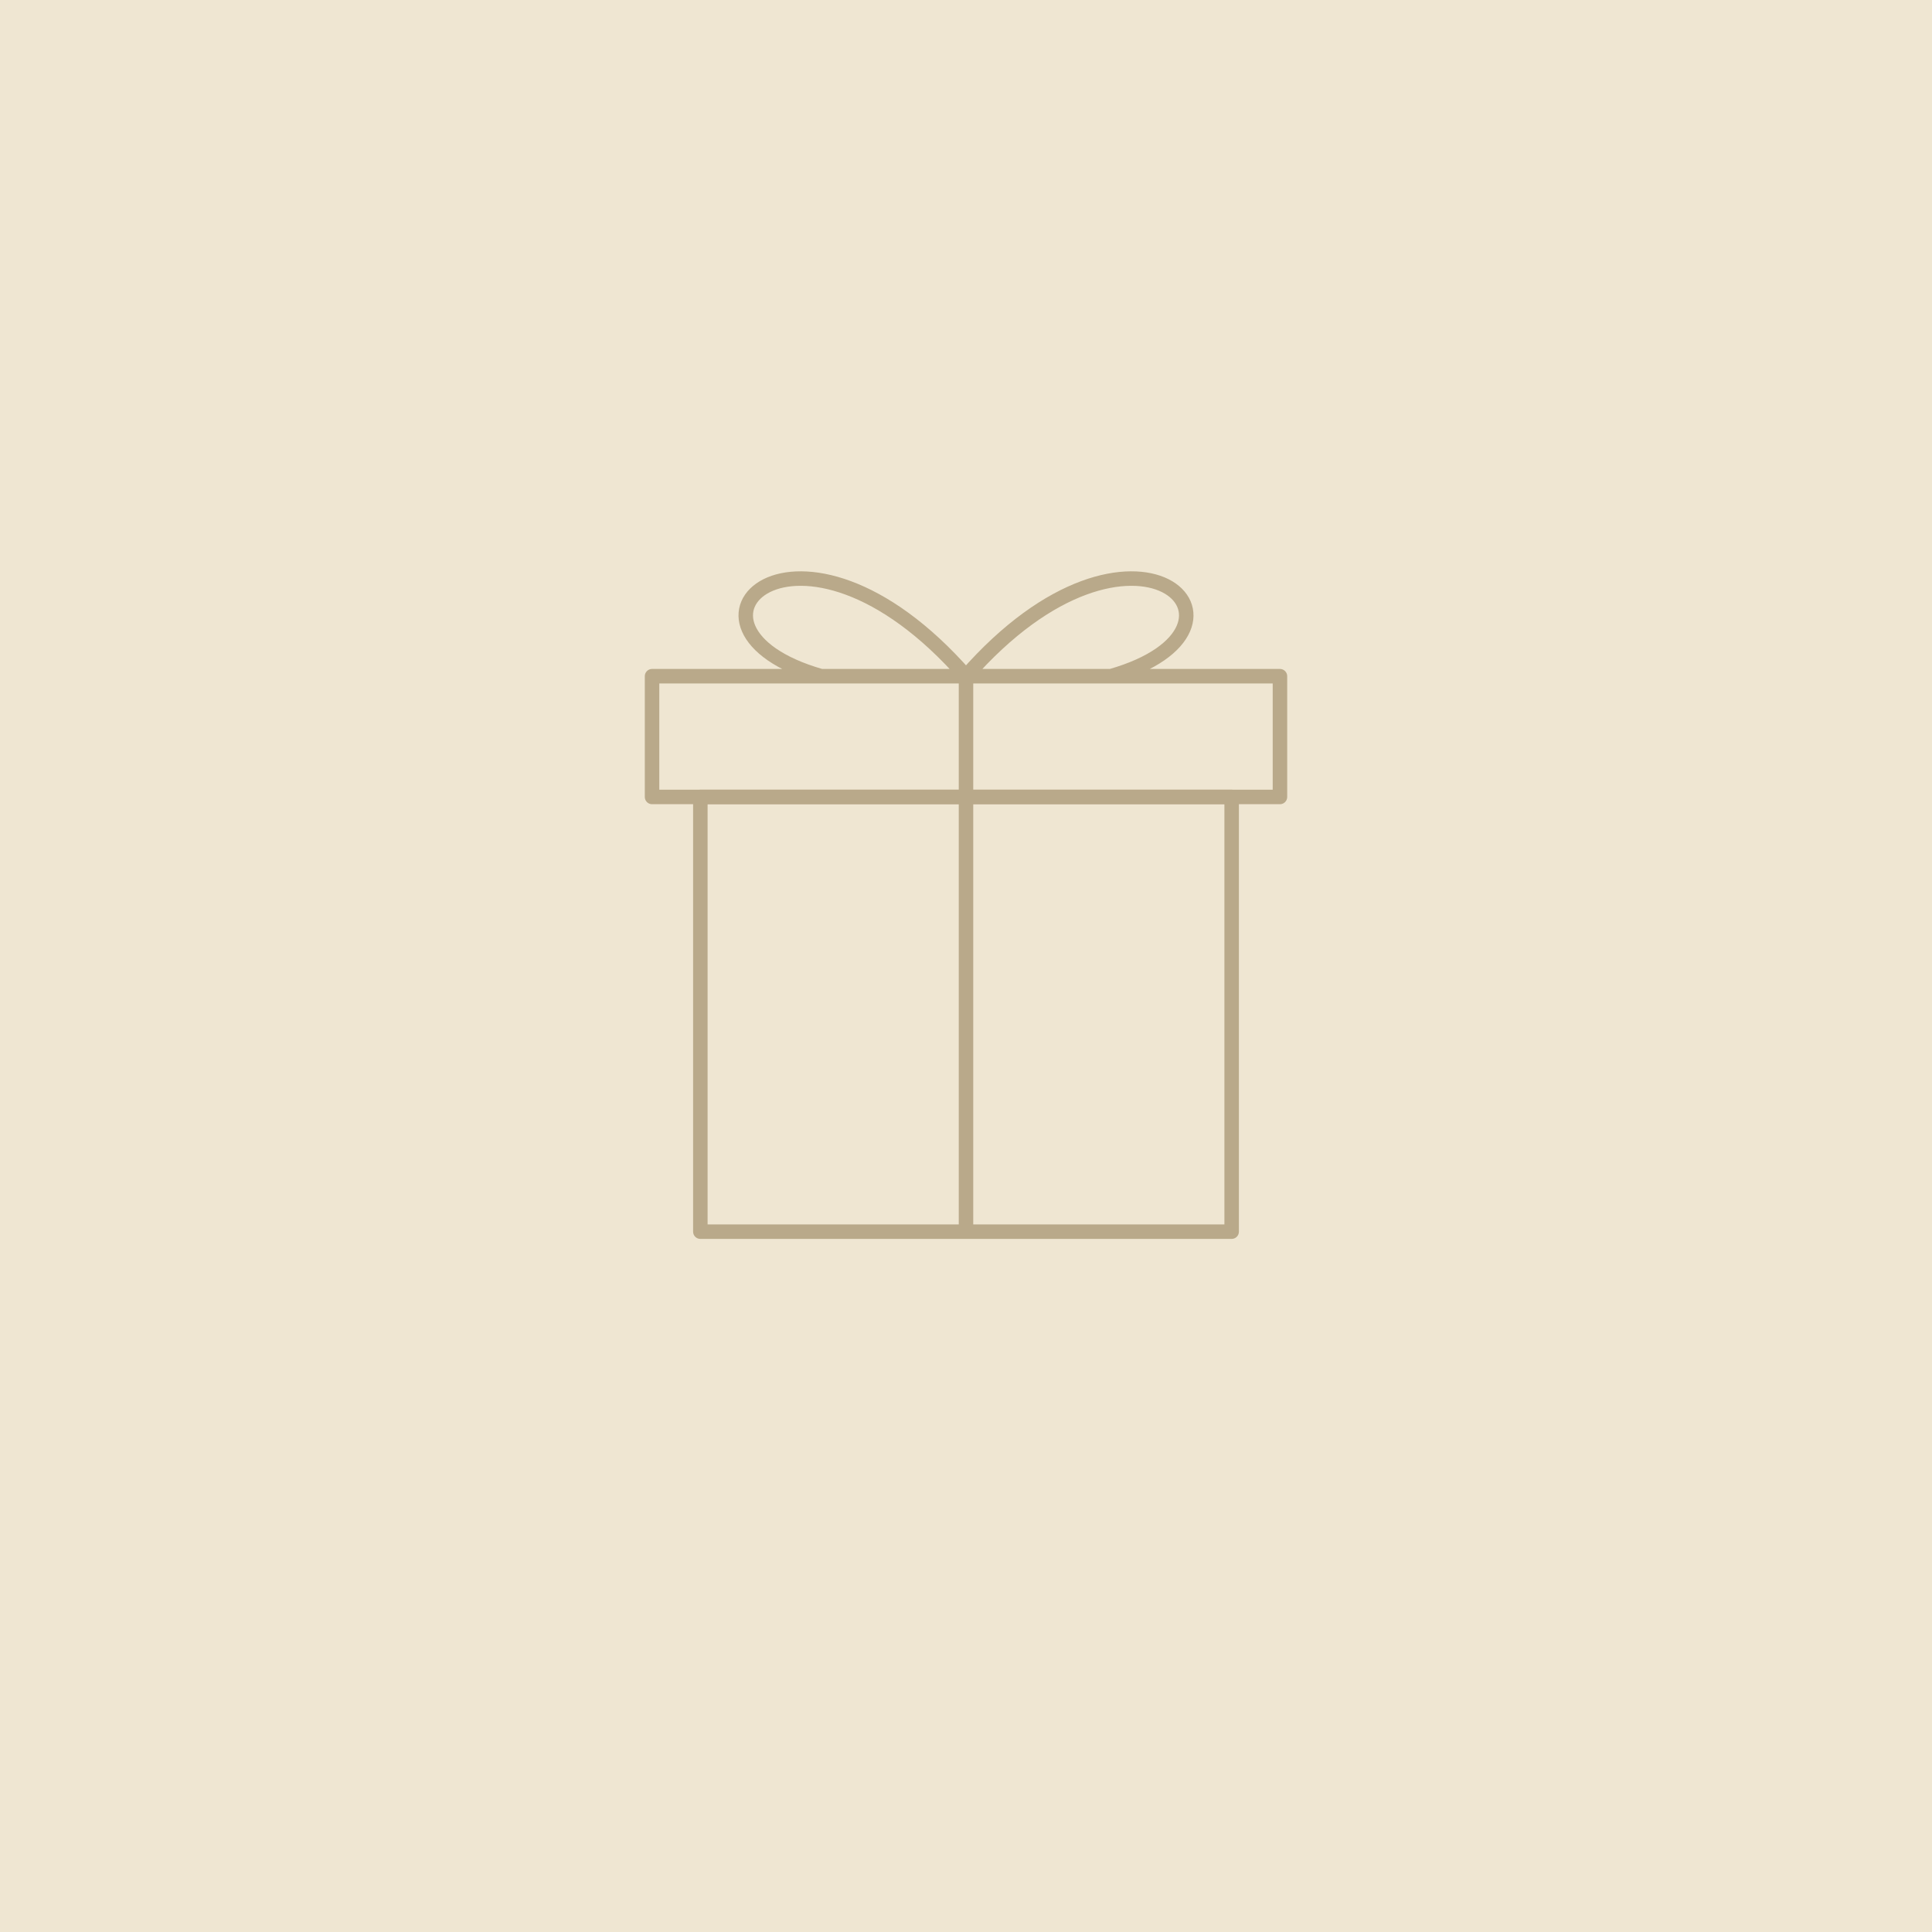
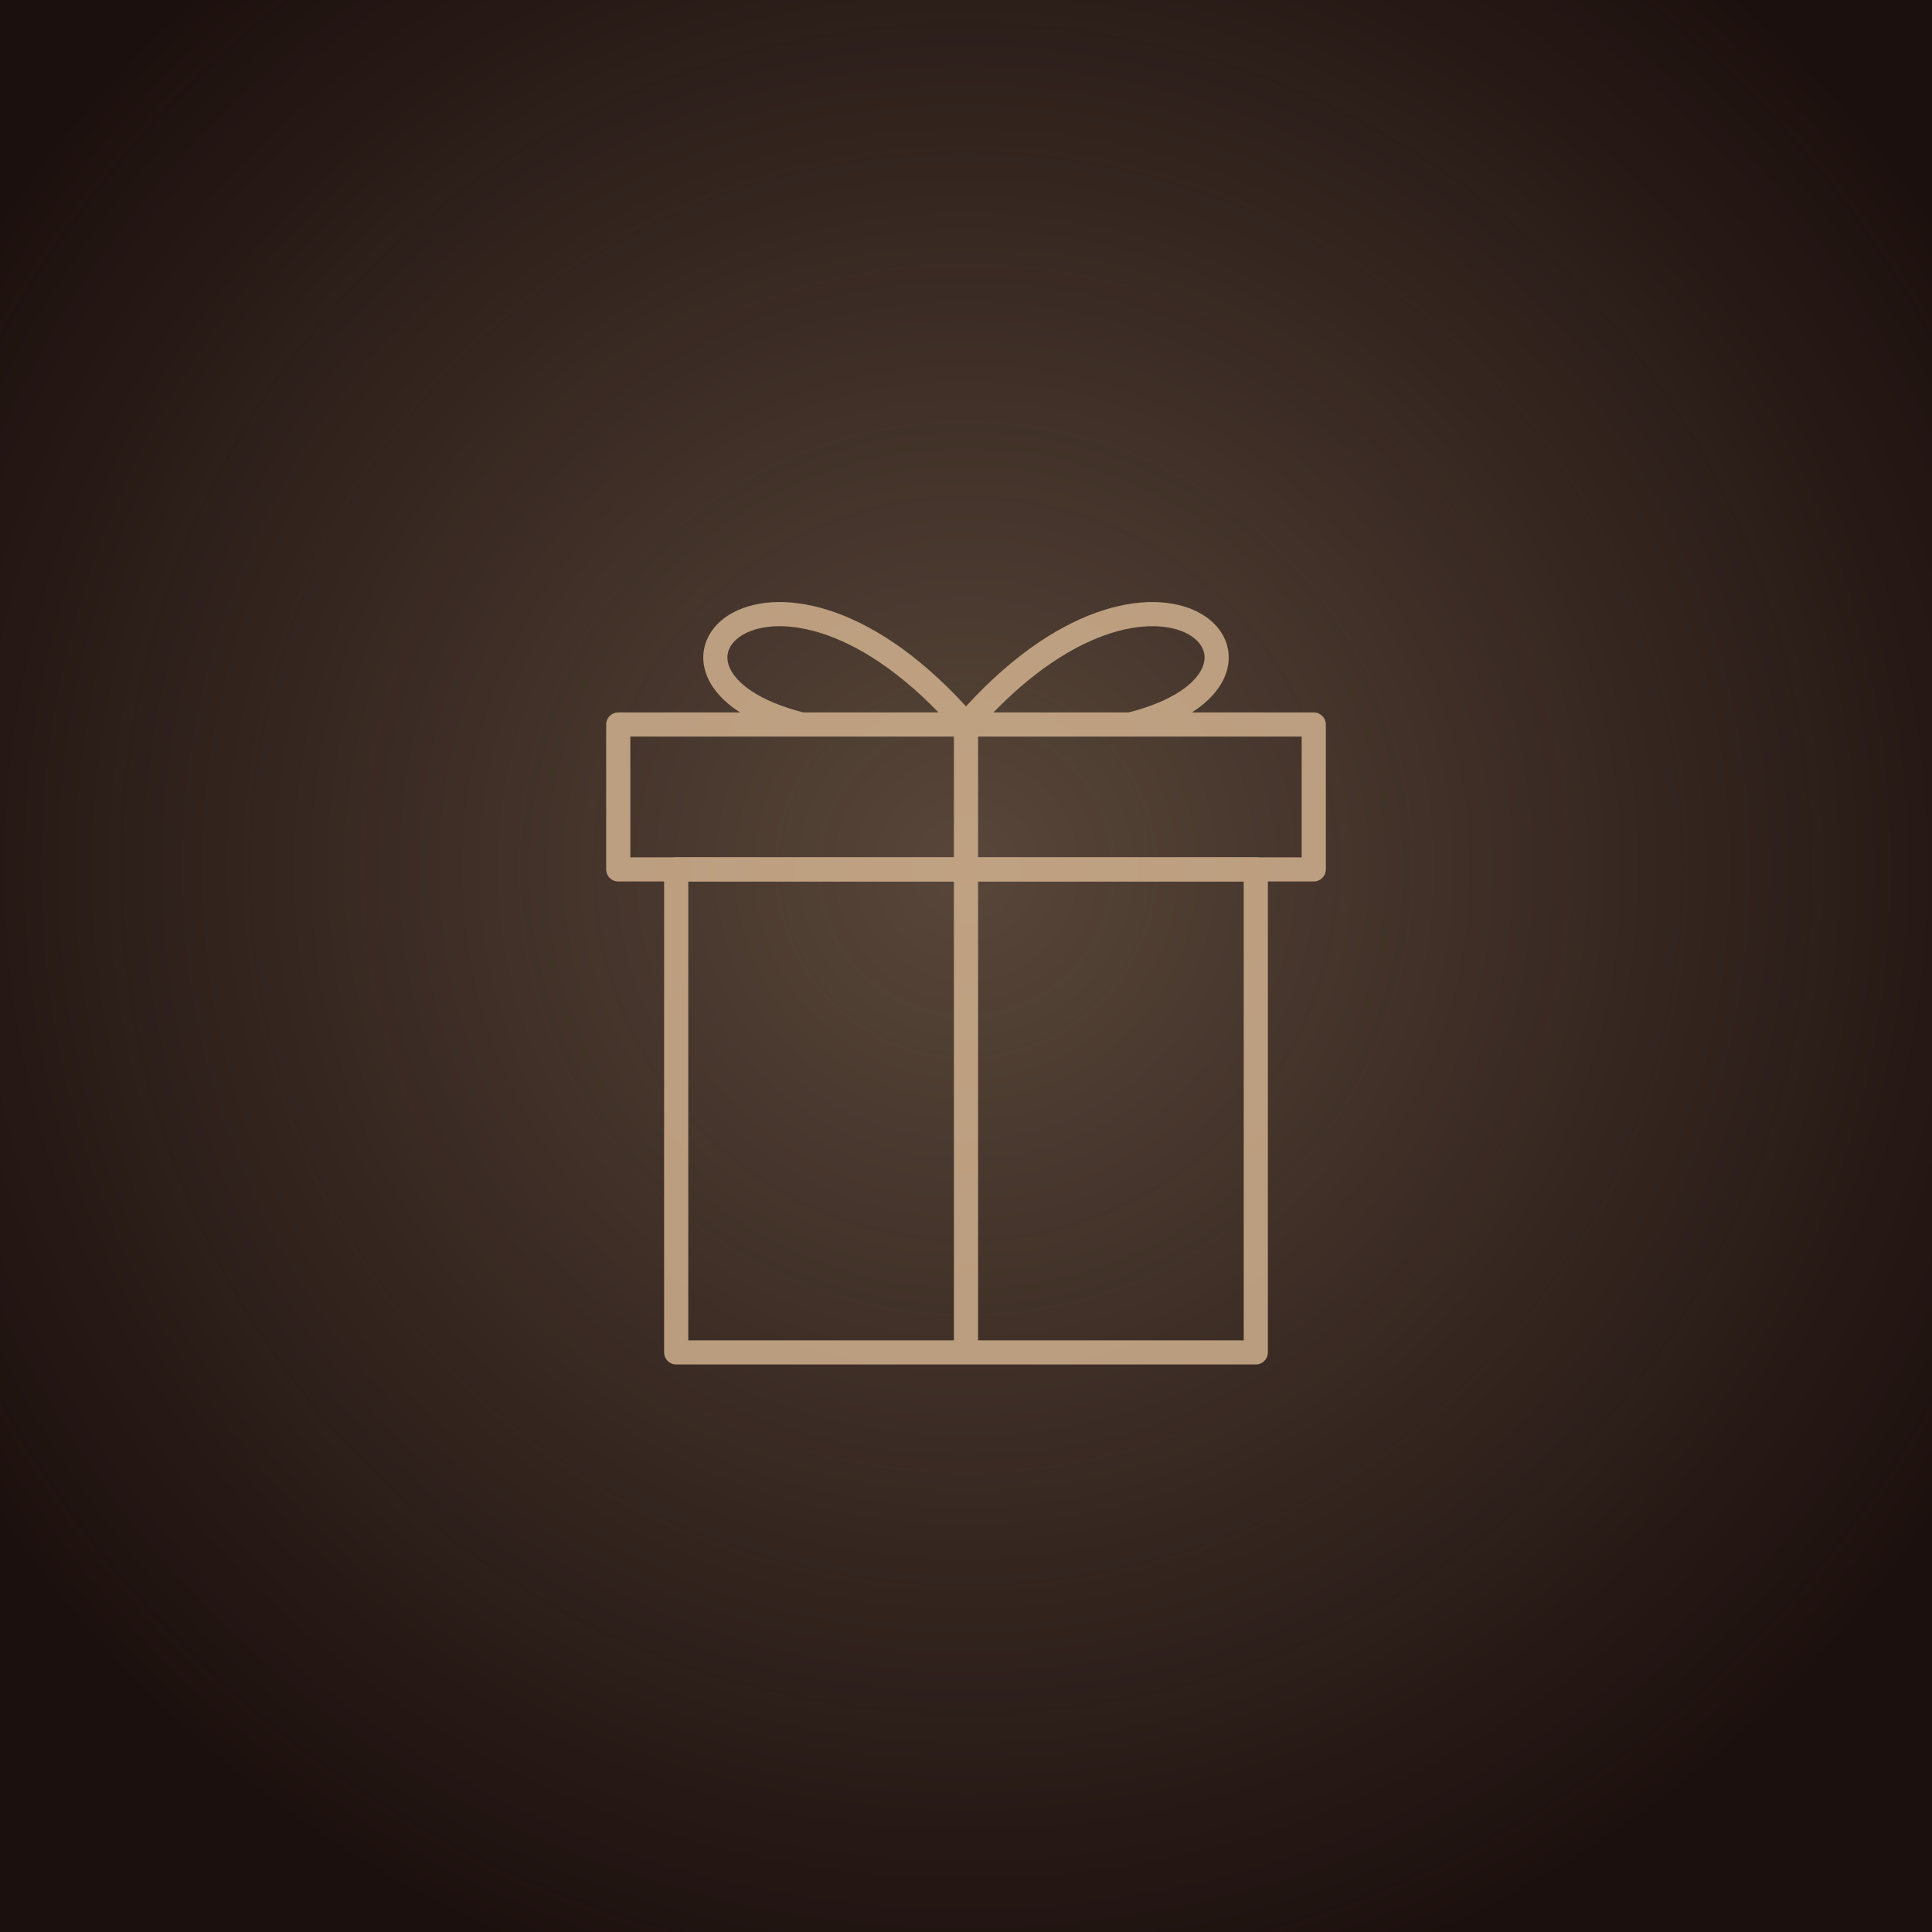
- <svg xmlns="http://www.w3.org/2000/svg" viewBox="0 0 800 800">
-   <rect width="800" height="800" fill="#efe6d2" />
-   <g fill="none" stroke="#b9a98a" stroke-width="6" stroke-linejoin="round">
-     <rect x="290" y="330" width="220" height="180" />
-     <path d="M270 280h260v50H270zM400 280v230M400 280c-70-80-130-20-60 0M400 280c70-80 130-20 60 0" />
+ <svg xmlns="http://www.w3.org/2000/svg" viewBox="0 0 400 400">
+   <defs>
+     <radialGradient id="g" cx="50%" cy="45%" r="60%">
+       <stop offset="0" stop-color="#d9b995" stop-opacity=".32" />
+       <stop offset="1" stop-color="#d9b995" stop-opacity="0" />
+     </radialGradient>
+   </defs>
+   <rect width="400" height="400" fill="#1c100e" />
+   <rect width="400" height="400" fill="url(#g)" />
+   <g fill="none" stroke="#d9b995" stroke-width="5" stroke-linejoin="round" opacity=".8">
+     <rect x="140" y="180" width="120" height="100" />
+     <path d="M128 150h144v30H128zM200 150v130M200 150c-40-46-74-10-34 0M200 150c40-46 74-10 34 0" />
  </g>
</svg>
